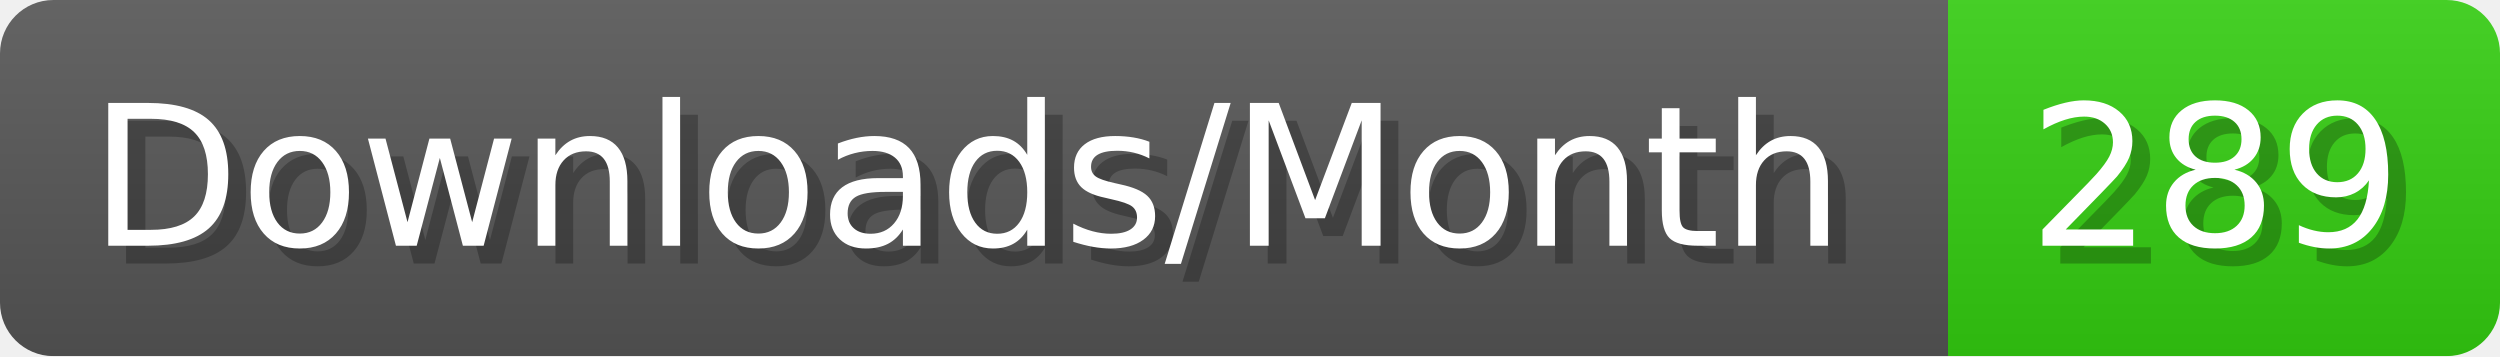
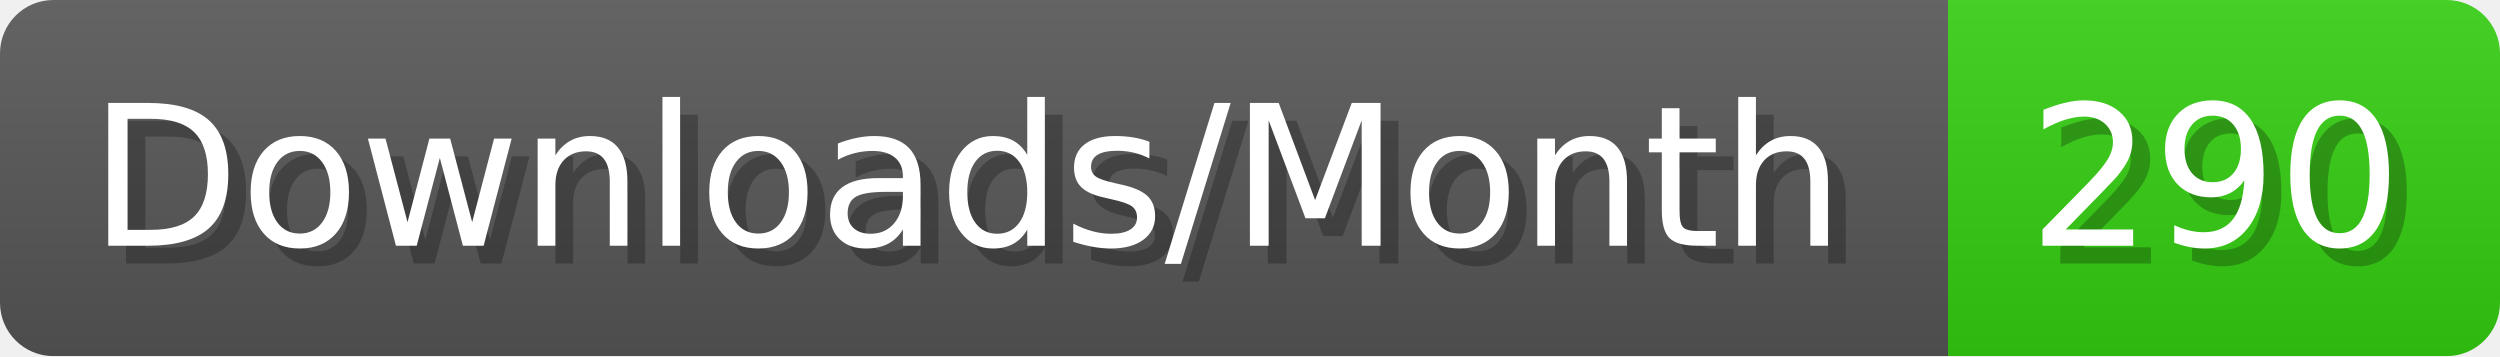
- <svg xmlns="http://www.w3.org/2000/svg" width="140.4" height="20" viewBox="0 0 1404 200" role="img" aria-label="Downloads/Month: 289">
+ <svg xmlns="http://www.w3.org/2000/svg" width="140.4" height="20" viewBox="0 0 1404 200" role="img" aria-label="Downloads/Month: 290">
  <linearGradient id="YlXUI" x2="0" y2="100%">
    <stop offset="0" stop-opacity=".1" stop-color="#EEE" />
    <stop offset="1" stop-opacity=".1" />
  </linearGradient>
  <mask id="JHhop">
    <rect width="1404" height="200" rx="30" fill="#FFF" />
  </mask>
  <g mask="url(#JHhop)">
    <rect width="1094" height="200" fill="#555" />
    <rect width="310" height="200" fill="#3C1" x="1094" />
    <rect width="1404" height="200" fill="url(#YlXUI)" />
  </g>
  <g aria-hidden="true" fill="#fff" text-anchor="start" font-family="Verdana,DejaVu Sans,sans-serif" font-size="110">
    <text x="60" y="148" textLength="994" fill="#000" opacity="0.25">Downloads/Month</text>
    <text x="50" y="138" textLength="994">Downloads/Month</text>
-     <text x="1149" y="148" textLength="210" fill="#000" opacity="0.25">289</text>
-     <text x="1139" y="138" textLength="210">289</text>
+     <text x="1149" y="148" textLength="210" fill="#000" opacity="0.25">290</text>
+     <text x="1139" y="138" textLength="210">290</text>
  </g>
</svg>
